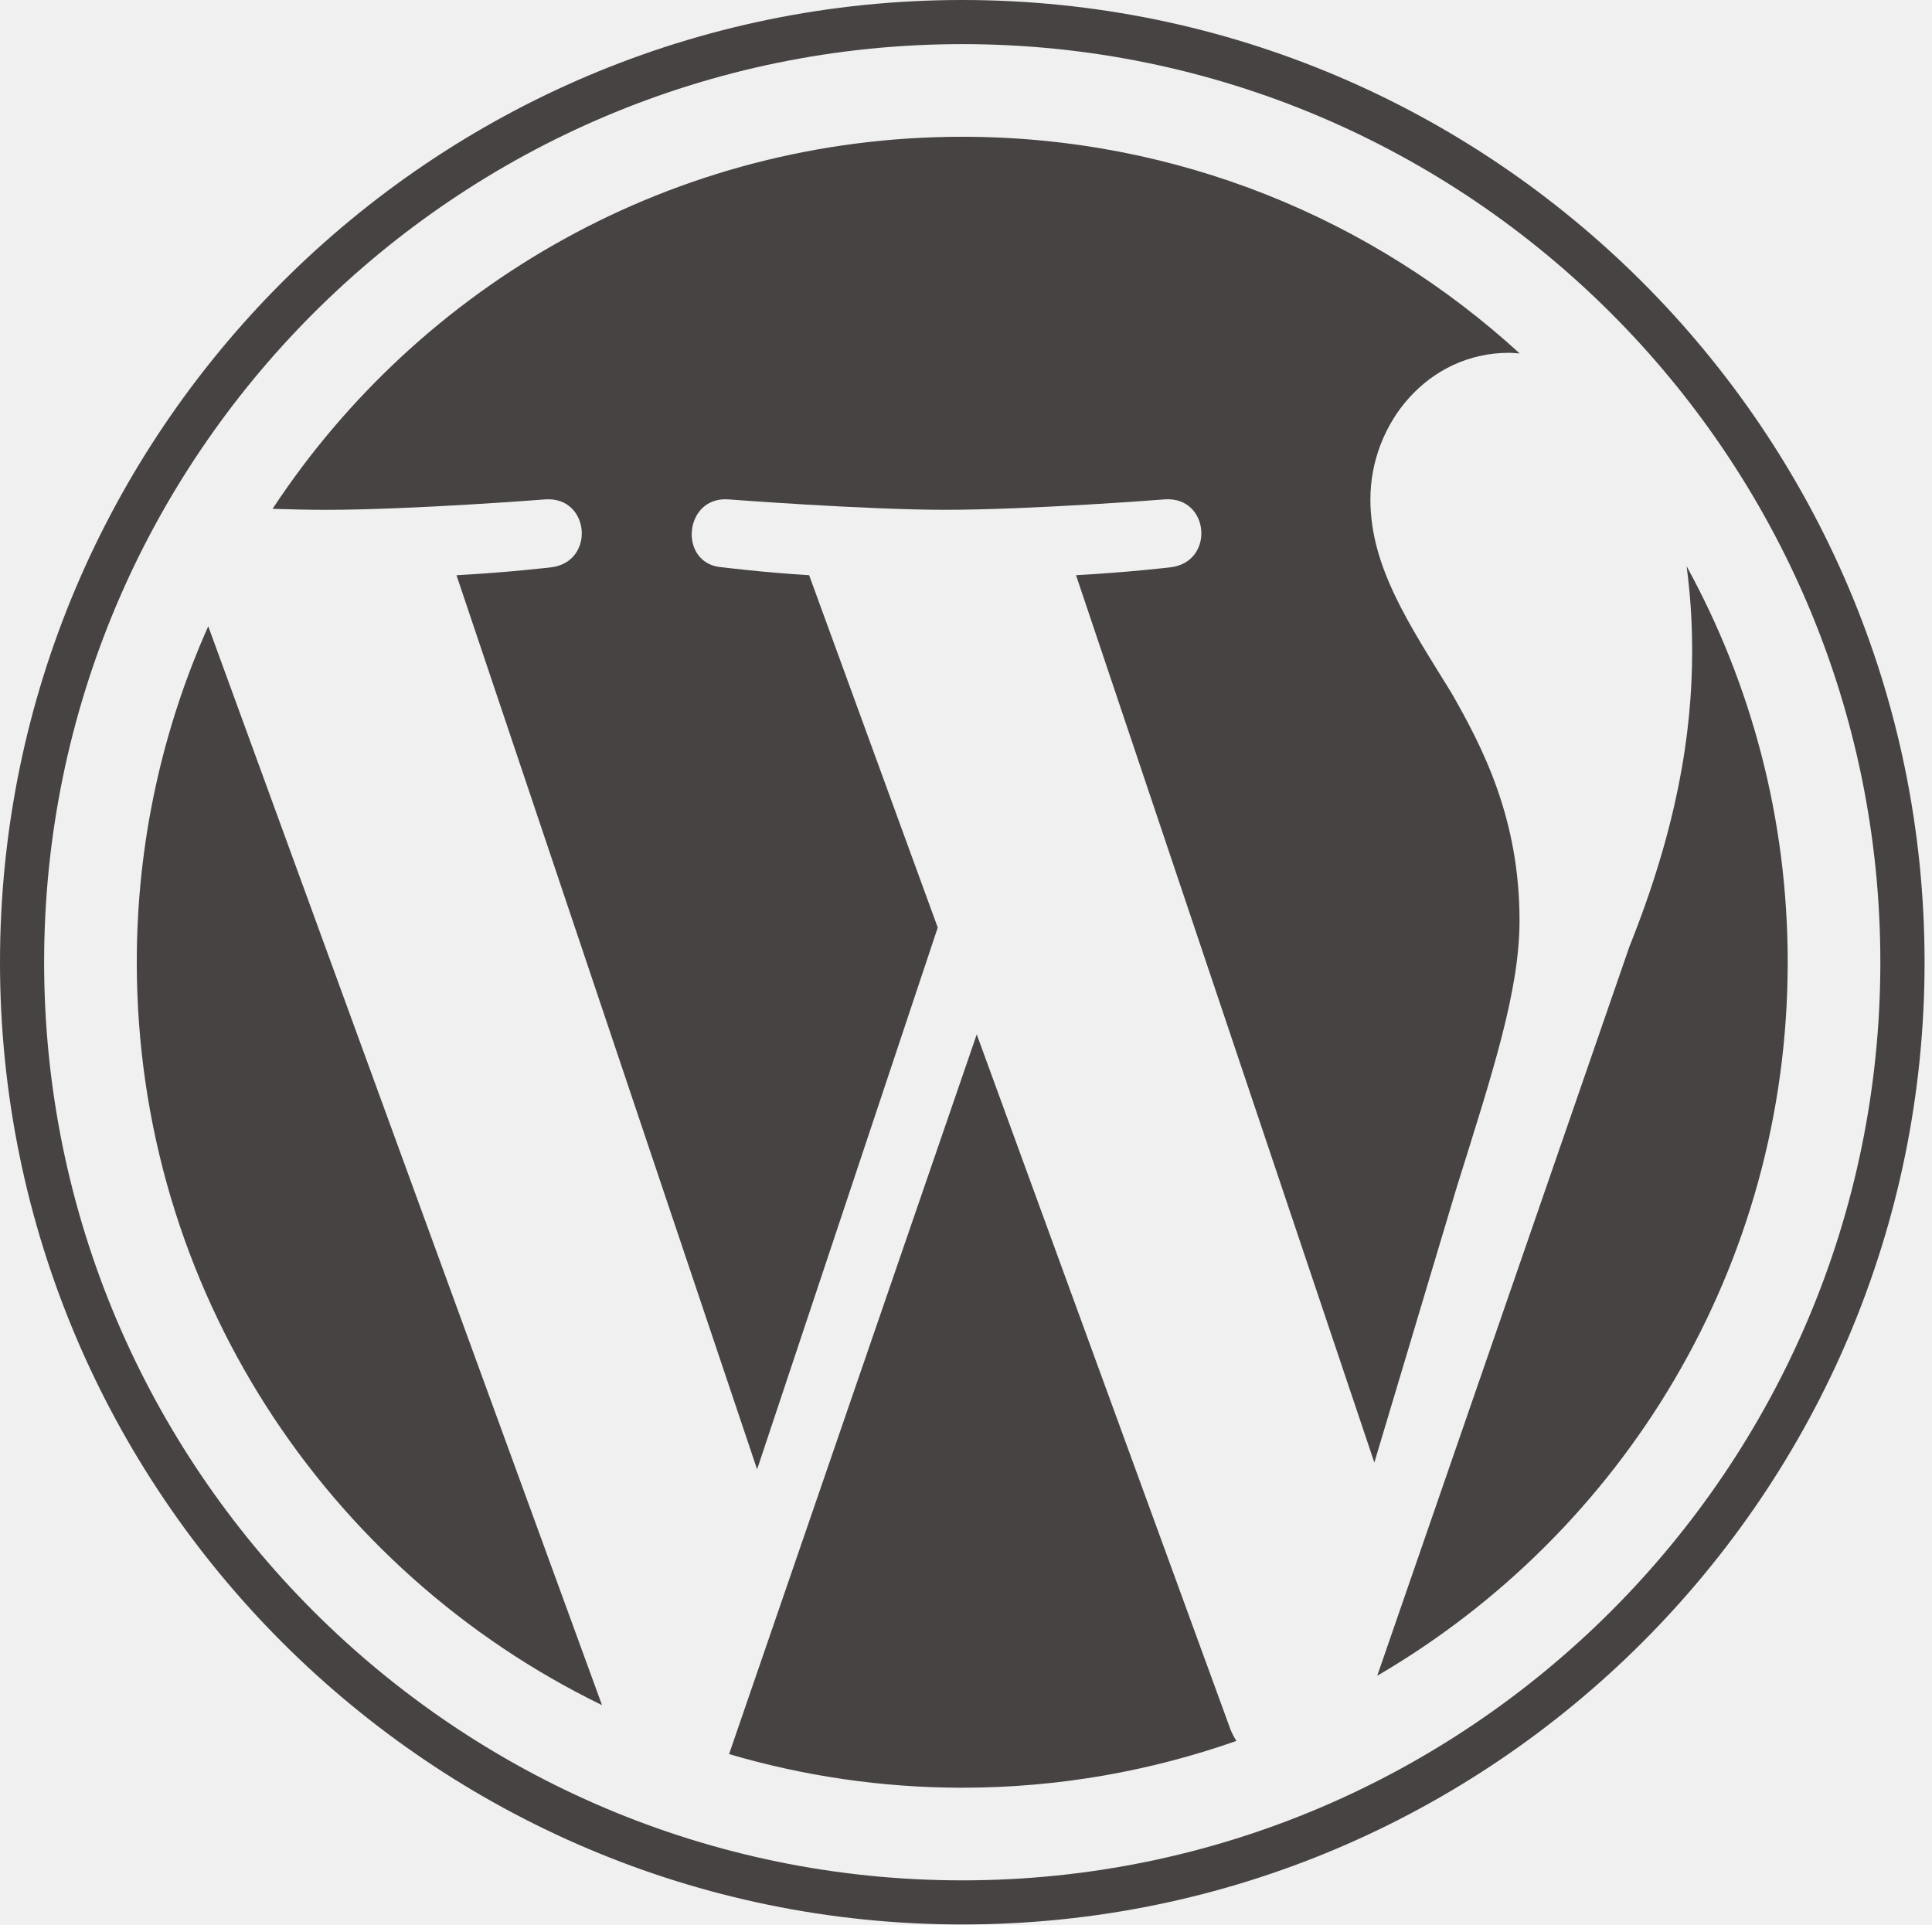
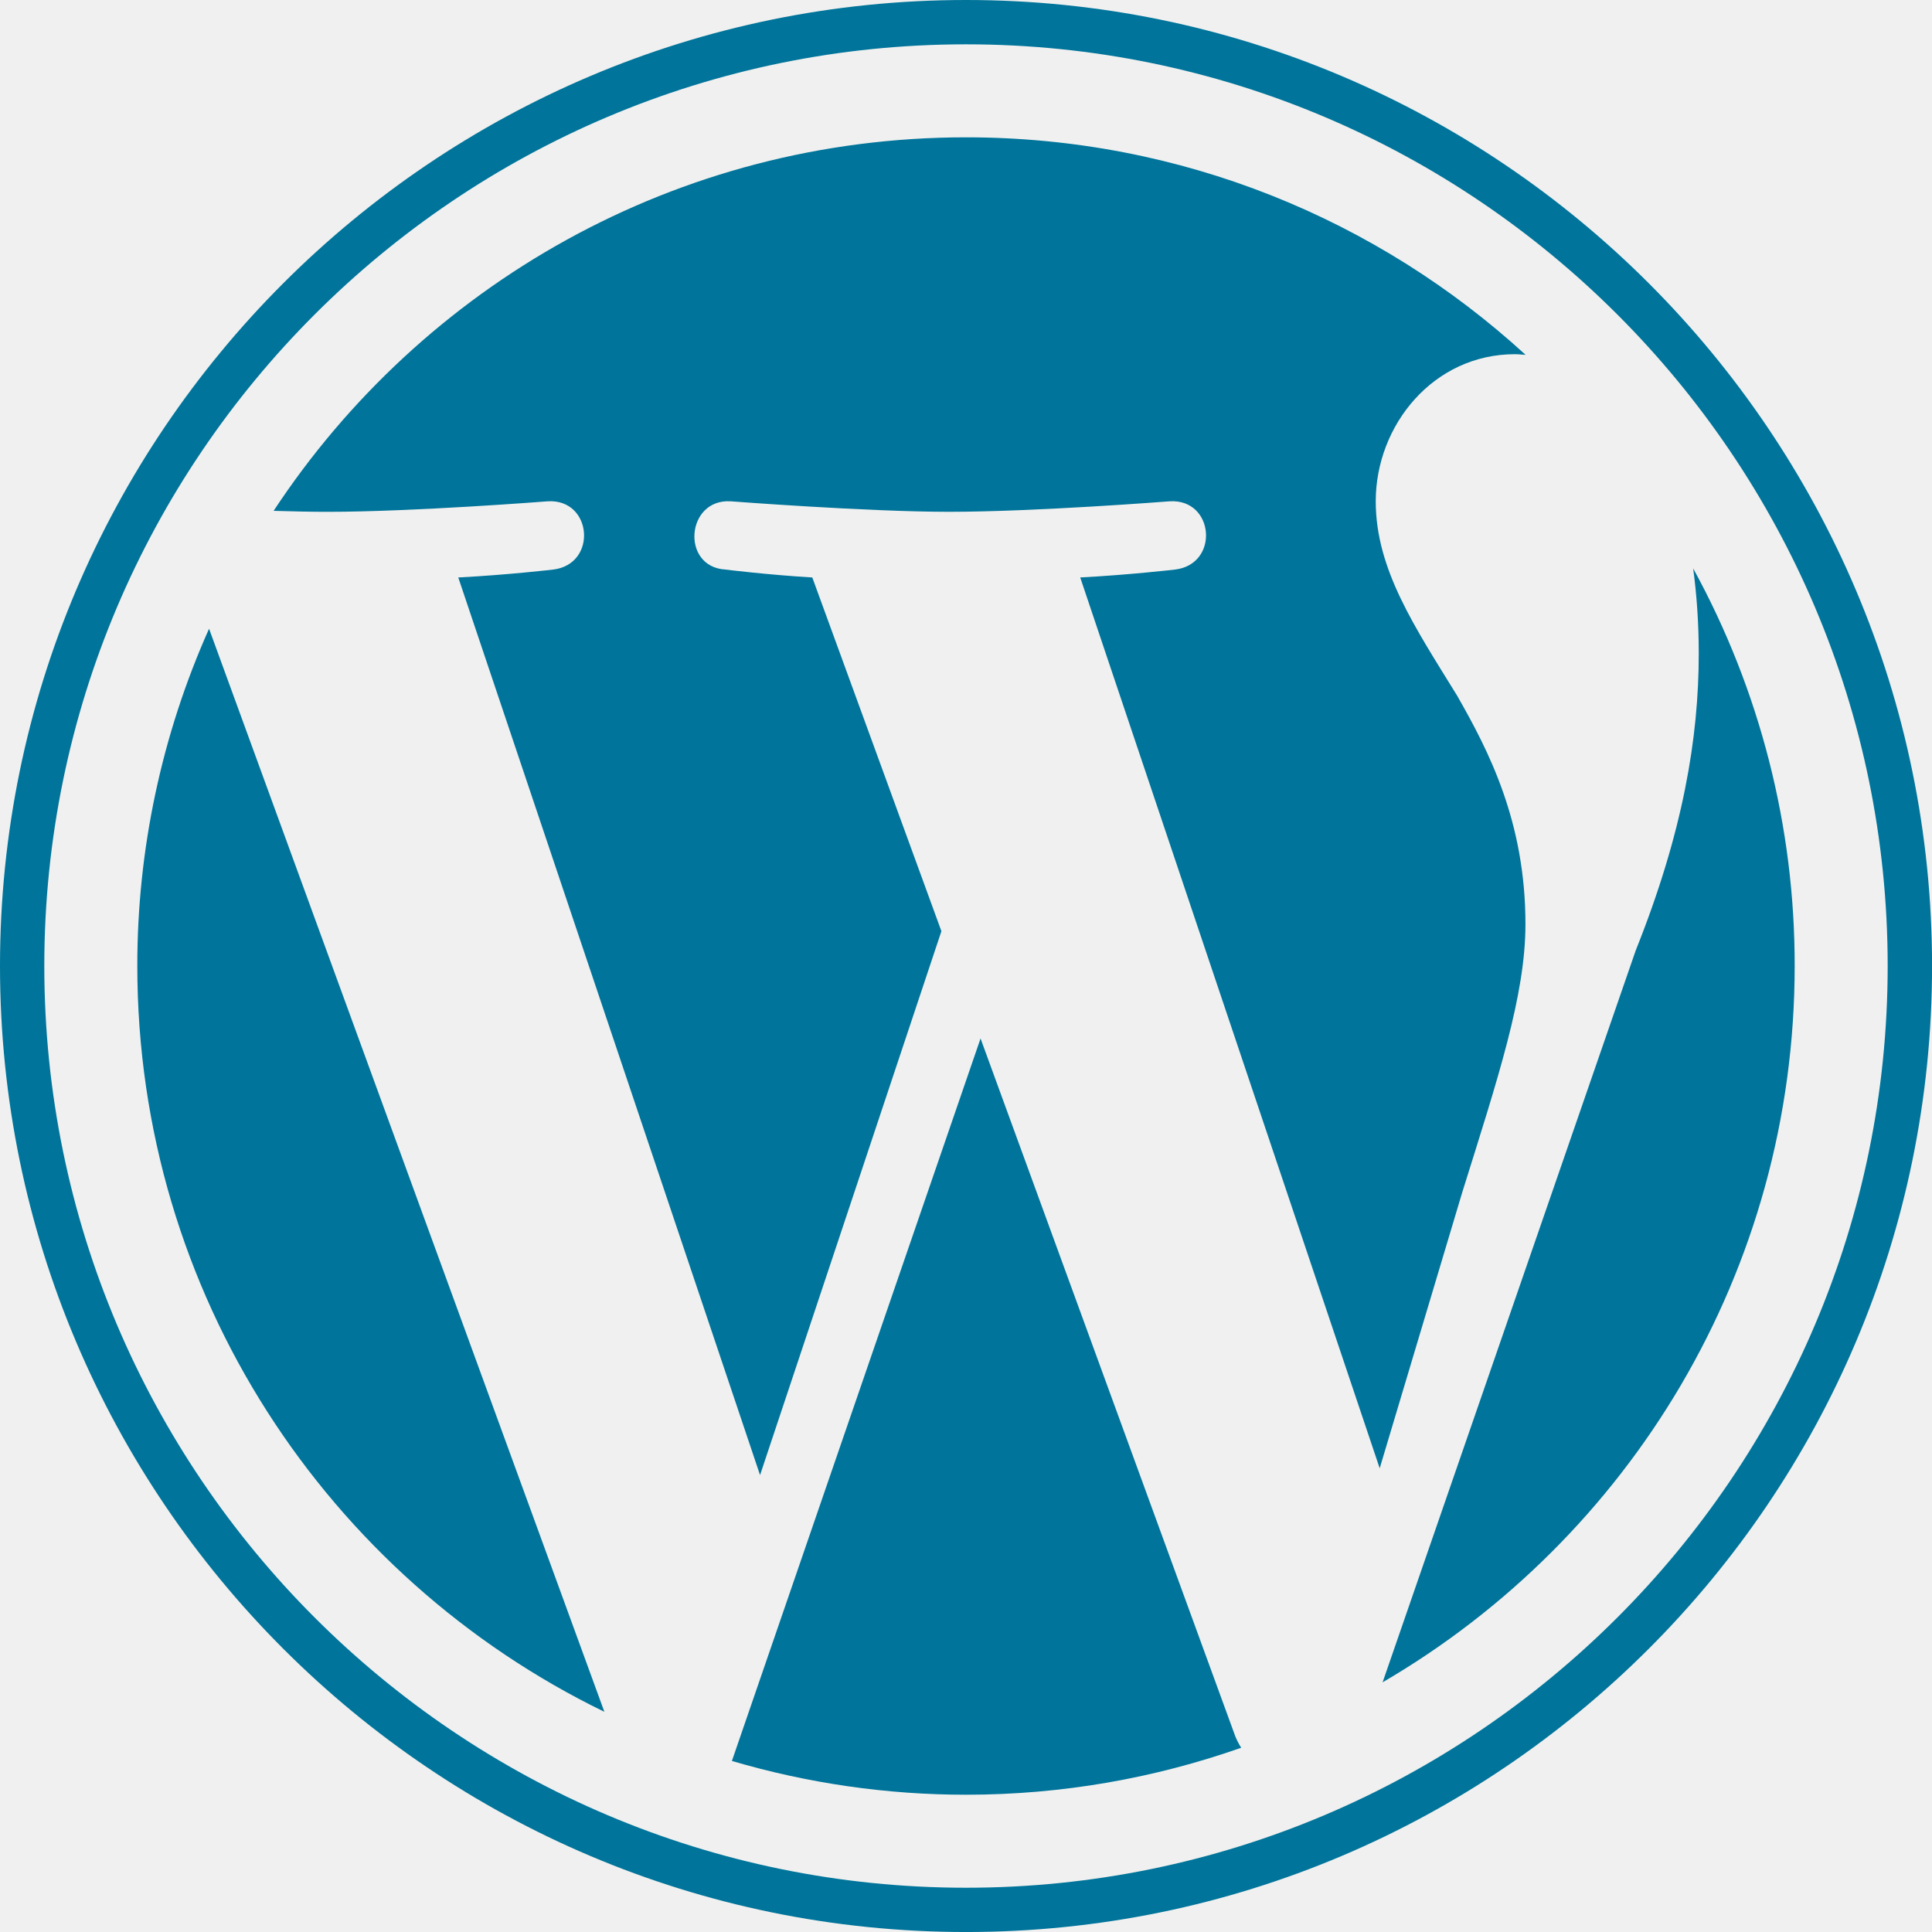
- <svg xmlns="http://www.w3.org/2000/svg" width="256" height="255" viewBox="0 0 256 255" fill="none">
-   <g clip-path="url(#clip0)">
-     <path d="M18.124 127.5C18.124 170.796 43.285 208.211 79.77 225.942L27.594 82.986C21.525 96.589 18.124 111.643 18.124 127.5ZM201.345 121.981C201.345 108.463 196.489 99.101 192.325 91.814C186.78 82.805 181.583 75.174 181.583 66.165C181.583 56.11 189.209 46.75 199.951 46.75C200.436 46.75 200.895 46.81 201.368 46.838C181.908 29.009 155.981 18.124 127.505 18.124C89.292 18.124 55.673 37.73 36.115 67.426C38.681 67.503 41.099 67.557 43.154 67.557C54.595 67.557 72.304 66.169 72.304 66.169C78.201 65.821 78.896 74.481 73.006 75.179C73.006 75.179 67.08 75.876 60.487 76.221L100.319 194.699L124.256 122.909L107.214 76.217C101.324 75.872 95.744 75.174 95.744 75.174C89.85 74.829 90.541 65.817 96.435 66.165C96.435 66.165 114.499 67.553 125.246 67.553C136.685 67.553 154.397 66.165 154.397 66.165C160.298 65.817 160.991 74.477 155.099 75.174C155.099 75.174 149.161 75.872 142.58 76.217L182.108 193.798L193.018 157.34C197.746 142.211 201.345 131.345 201.345 121.981ZM129.424 137.068L96.606 232.431C106.404 235.312 116.767 236.887 127.505 236.887C140.242 236.887 152.457 234.685 163.828 230.687C163.534 230.219 163.268 229.721 163.049 229.18L129.424 137.068ZM223.482 75.023C223.952 78.507 224.219 82.247 224.219 86.27C224.219 97.37 222.146 109.847 215.902 125.448L182.491 222.048C215.009 203.085 236.881 167.855 236.881 127.503C236.883 108.486 232.025 90.603 223.482 75.023ZM127.505 0C57.2 0 0 57.196 0 127.5C0 197.813 57.2 255.007 127.505 255.007C197.807 255.007 255.016 197.813 255.016 127.5C255.013 57.196 197.807 0 127.505 0ZM127.505 249.163C60.424 249.163 5.846 194.585 5.846 127.5C5.846 60.42 60.422 5.846 127.505 5.846C194.583 5.846 249.157 60.42 249.157 127.5C249.157 194.585 194.583 249.163 127.505 249.163Z" fill="#464342" />
+ <svg xmlns="http://www.w3.org/2000/svg" width="100" height="100" viewBox="0 0 100 100" fill="none">
+   <g id="wordpress">
+     <g id="wordpress_2">
+       <path id="Vector" d="M7.107 49.999C7.107 66.978 16.974 81.65 31.282 88.603L10.821 32.543C8.368 38.035 7.103 43.984 7.107 49.999ZM78.957 47.835C78.957 42.534 77.052 38.862 75.419 36.005C73.245 32.472 71.208 29.48 71.208 25.947C71.208 22.004 74.198 18.333 78.41 18.333C78.6 18.333 78.78 18.357 78.966 18.368C71.334 11.376 61.167 7.108 50.001 7.108C35.016 7.108 21.832 14.796 14.162 26.441C15.169 26.471 16.118 26.492 16.923 26.492C21.409 26.492 28.354 25.947 28.354 25.947C30.666 25.811 30.939 29.207 28.63 29.481C28.63 29.481 26.305 29.754 23.72 29.89L39.34 76.35L48.727 48.198L42.044 29.889C39.734 29.753 37.546 29.48 37.546 29.48C35.234 29.344 35.505 25.81 37.817 25.947C37.817 25.947 44.9 26.491 49.115 26.491C53.601 26.491 60.546 25.947 60.546 25.947C62.86 25.81 63.132 29.206 60.821 29.48C60.821 29.48 58.493 29.753 55.912 29.889L71.413 75.998L75.69 61.701C77.546 55.768 78.957 51.507 78.957 47.835Z" fill="#00749A" />
+       <path id="Vector_2" d="M50.753 53.751L37.883 91.147C41.818 92.306 45.899 92.895 50.001 92.895C54.995 92.895 59.786 92.031 64.244 90.463C64.125 90.276 64.023 90.078 63.939 89.873L50.753 53.751ZM87.638 29.42C87.822 30.787 87.927 32.254 87.927 33.831C87.927 38.184 87.114 43.077 84.665 49.194L71.563 87.076C84.315 79.639 92.892 65.824 92.892 49.999C92.903 42.806 91.096 35.727 87.638 29.42Z" fill="#00749A" />
+       <path id="Vector_3" d="M50.001 0C22.431 0 0 22.43 0 49.999C0 77.572 22.43 100.001 50.001 100.001C77.569 100.001 100.003 77.573 100.003 49.999C100.003 22.43 77.569 0 50.001 0ZM50.001 97.709C23.695 97.709 2.293 76.306 2.293 49.999C2.293 23.695 23.694 2.294 50.001 2.294C76.305 2.294 97.706 23.695 97.706 49.999C97.706 76.306 76.304 97.709 50.001 97.709Z" fill="#00749A" />
+     </g>
  </g>
-   <defs>
-     <clipPath id="clip0">
-       <rect width="256" height="255" fill="white" />
-     </clipPath>
-   </defs>
</svg>
